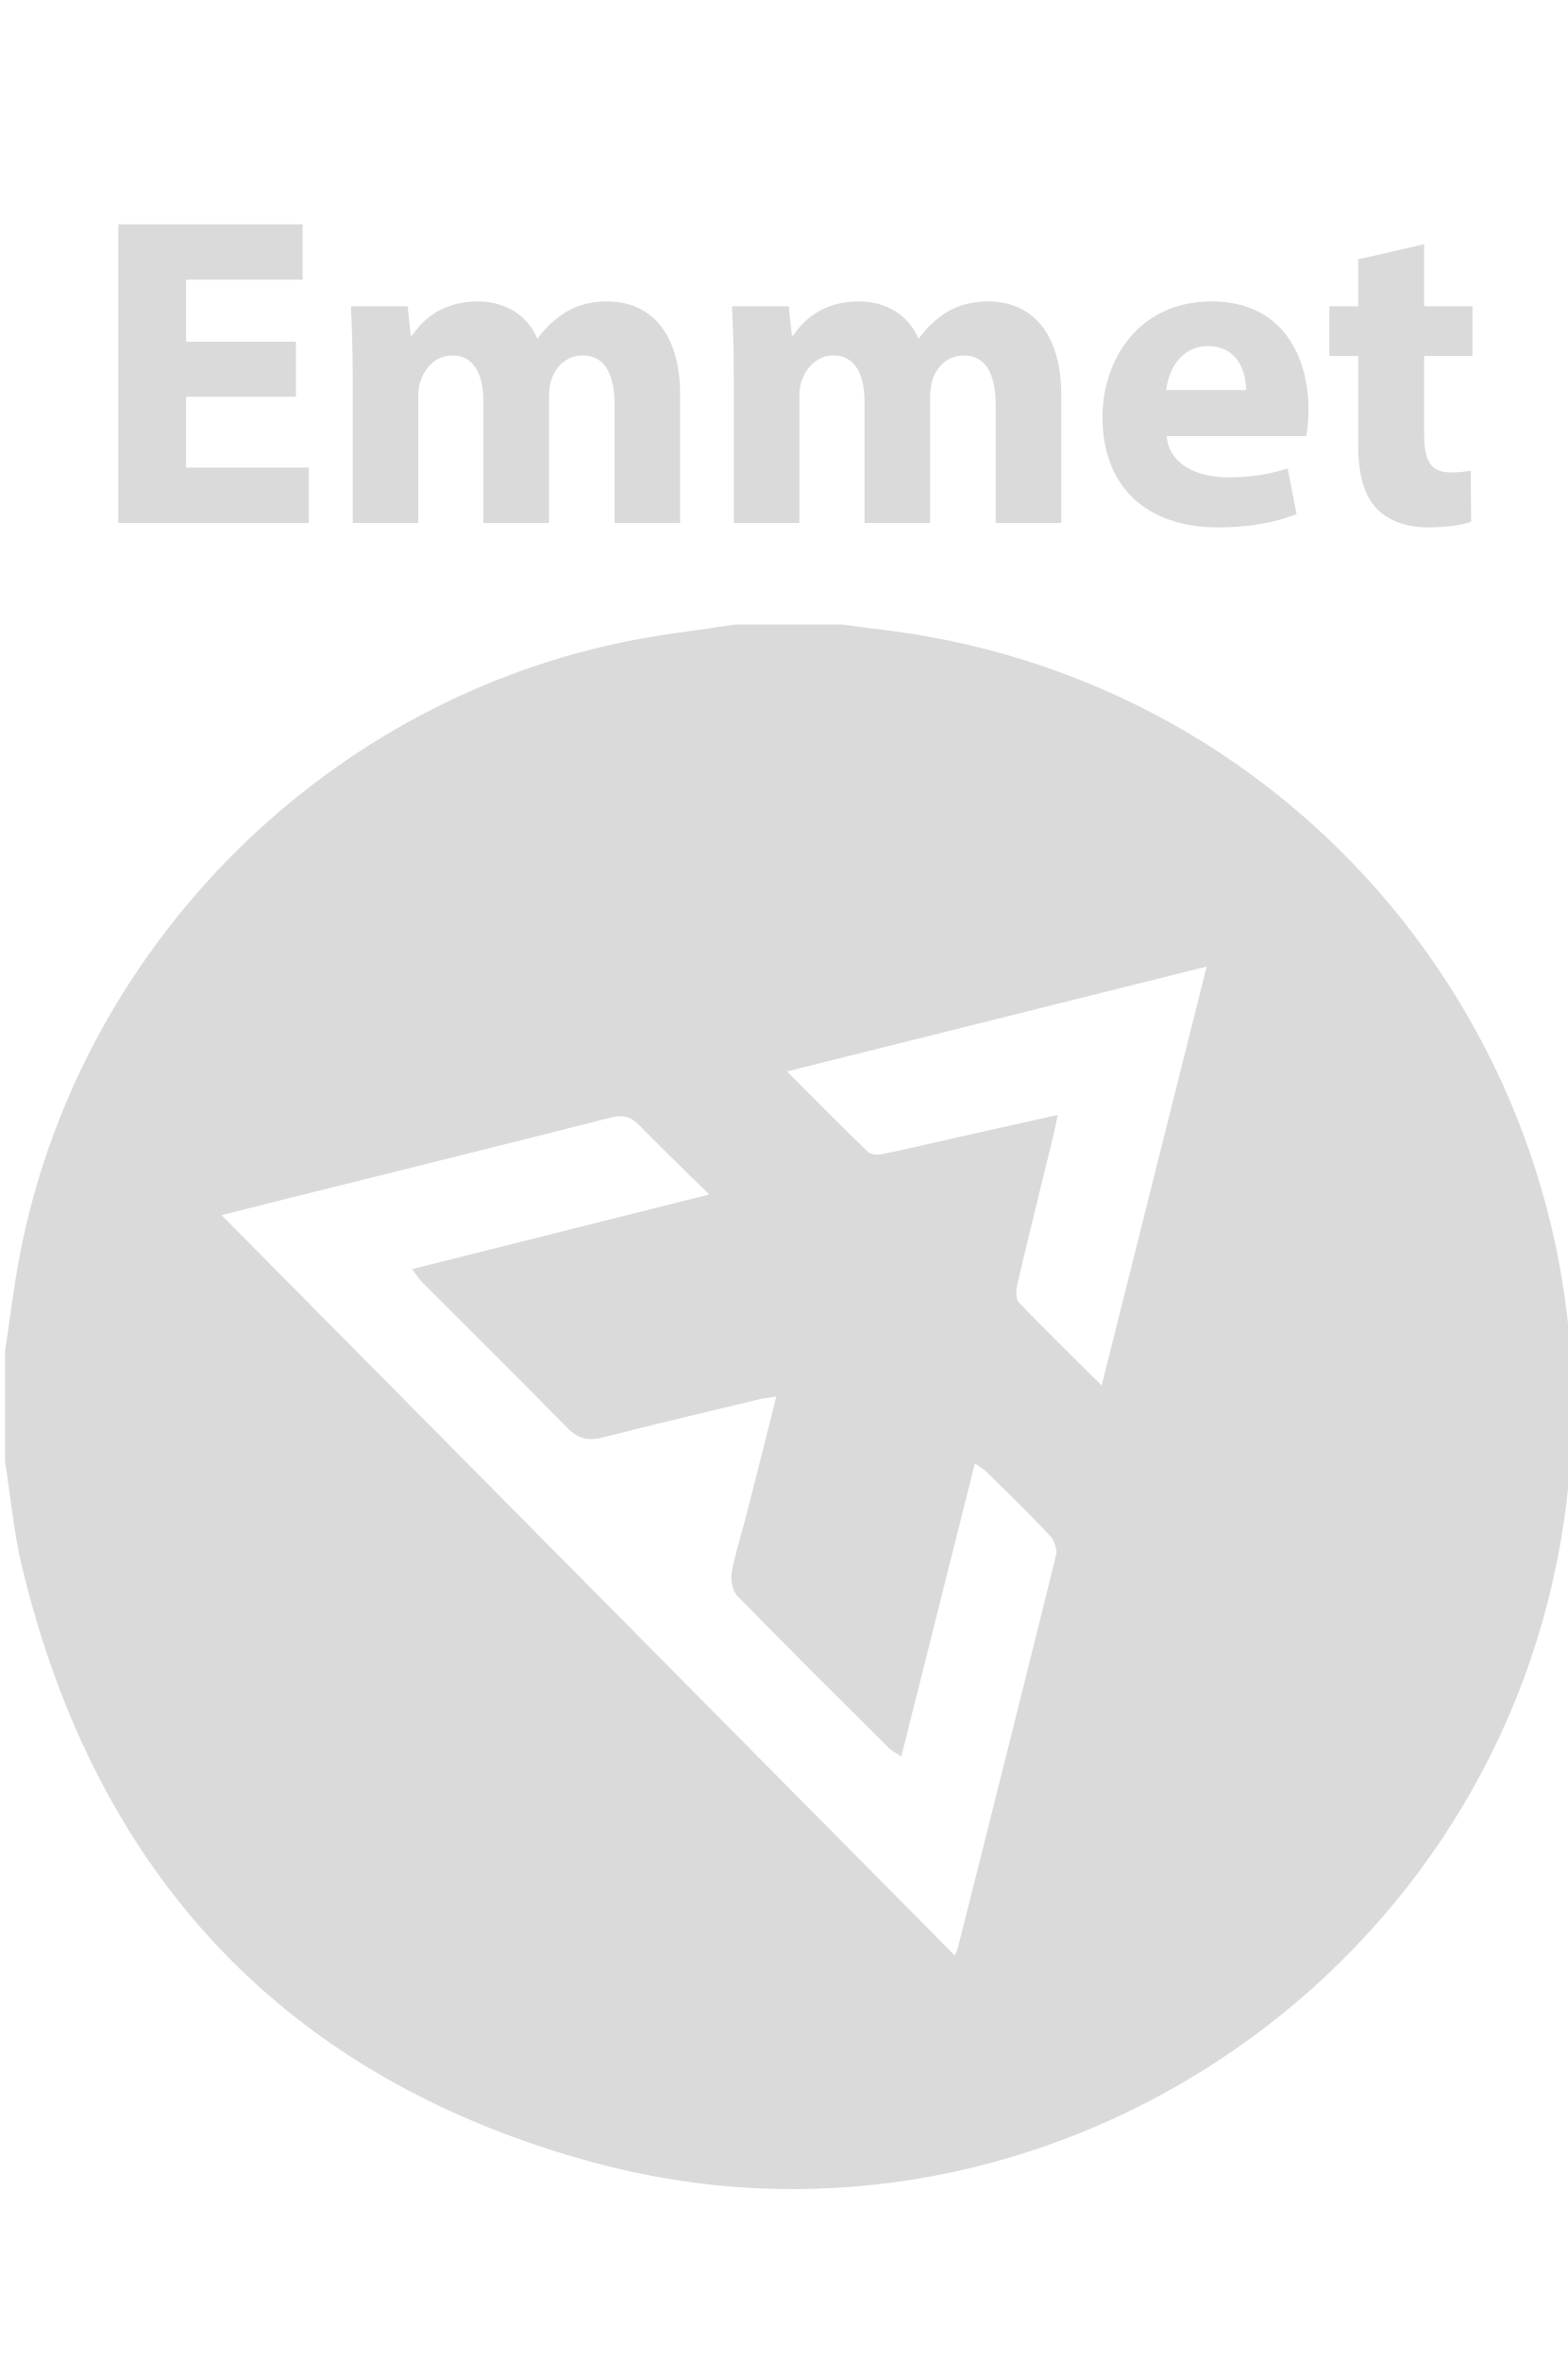
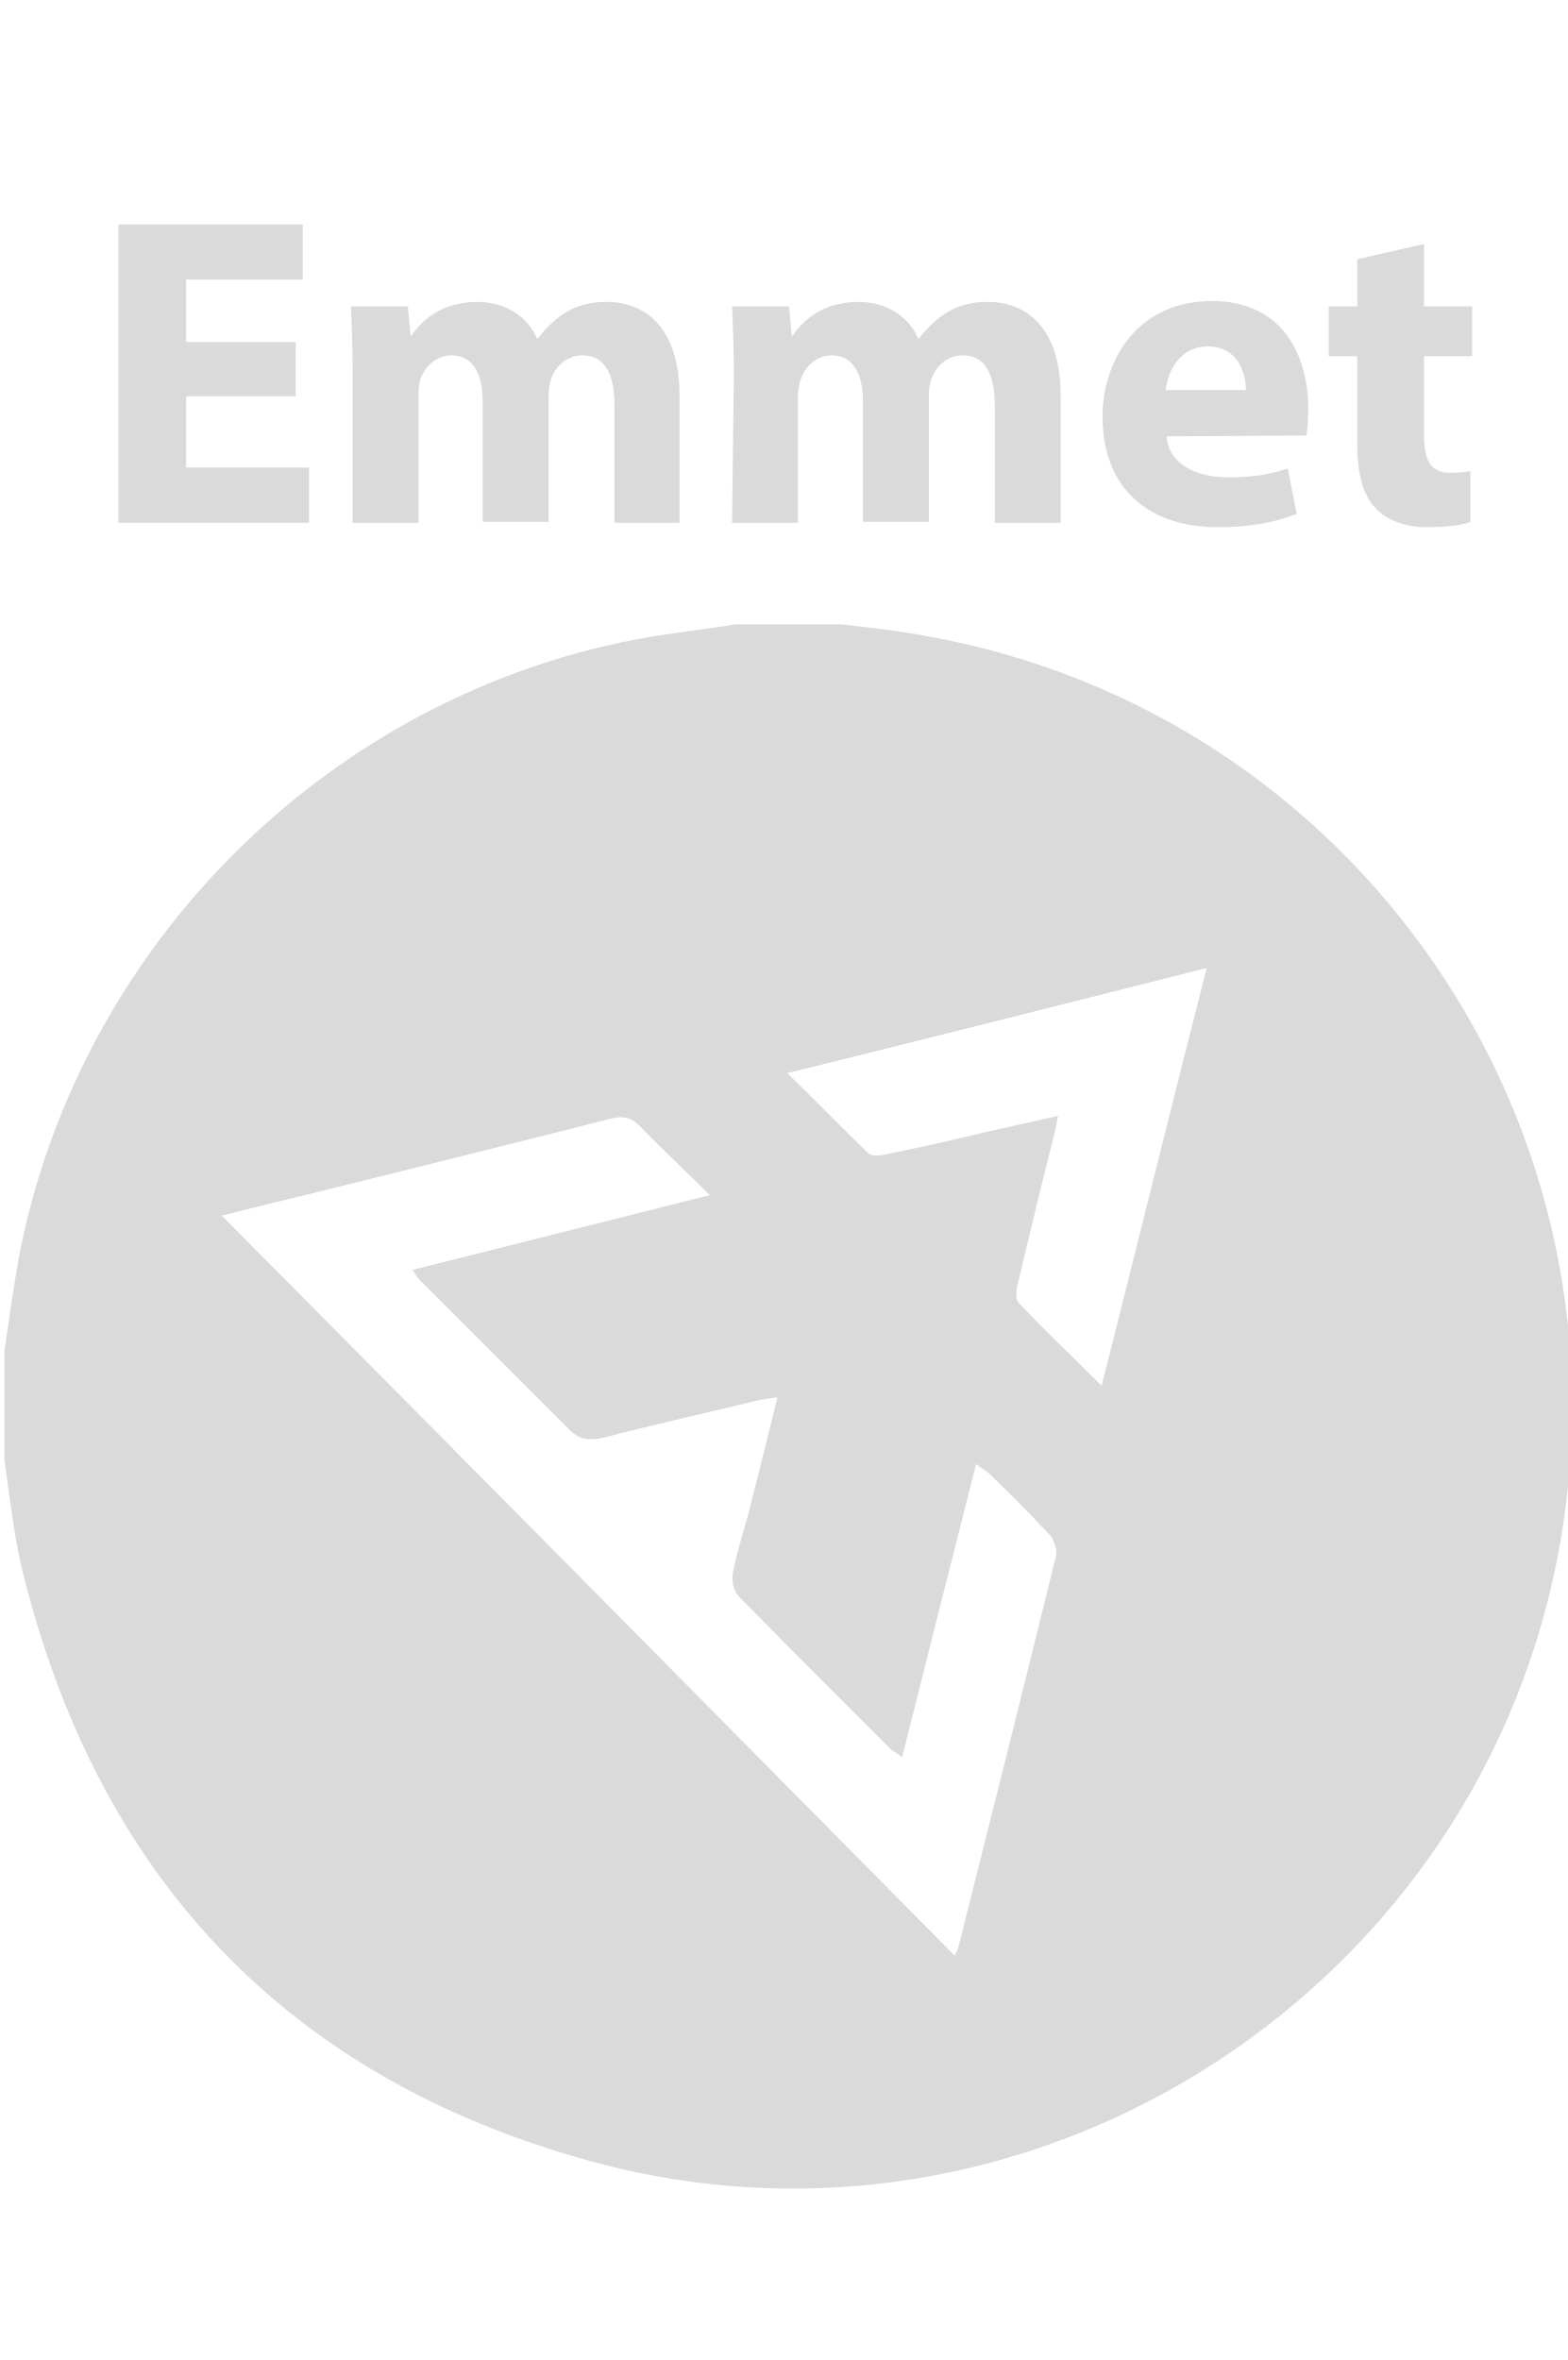
- <svg xmlns="http://www.w3.org/2000/svg" version="1.1" id="Layer_1" x="0px" y="0px" width="176px" height="265px" viewBox="187 147.5 176 265" enable-background="new 187 147.5 176 265" xml:space="preserve">
-   <path fill="#DADADA" d="M290.942,218.932c-3.124-0.551-6.287-0.878-9.432-1.31c-3.981,0-7.961,0-11.942,0  c-4.249,0.659-8.537,1.129-12.74,2.008c-34.168,7.145-61.25,34.859-67.679,69.203c-0.644,3.443-1.061,6.928-1.584,10.393  c0,4.113,0,8.227,0,12.34c0.627,3.983,0.982,8.031,1.924,11.939c8.361,34.688,29.691,57.414,64.049,66.789  c48.435,13.216,98.485-18.341,108.305-67.525C371.507,274.37,339.51,227.493,290.942,218.932z M305.586,322.097  c-3.624,14.719-7.331,29.417-11.028,44.117c-0.06,0.238-0.184,0.46-0.35,0.865c-27.521-27.788-54.924-55.458-82.333-83.134  c2.106-0.531,4.694-1.189,7.284-1.835c12.129-3.027,24.266-6.027,36.381-9.108c1.329-0.338,2.238-0.175,3.193,0.803  c2.443,2.504,4.967,4.929,7.901,7.821c-11.463,2.88-22.271,5.596-33.362,8.382c0.546,0.714,0.814,1.159,1.17,1.516  c5.433,5.448,10.911,10.85,16.294,16.347c1.242,1.268,2.43,1.433,4.066,1.012c5.766-1.483,11.564-2.84,17.352-4.234  c0.564-0.136,1.146-0.196,2.021-0.341c-1.148,4.542-2.234,8.877-3.34,13.206c-0.557,2.18-1.264,4.33-1.667,6.537  c-0.152,0.834,0.067,2.077,0.62,2.644c5.6,5.747,11.302,11.396,16.987,17.06c0.308,0.307,0.723,0.505,1.426,0.985  c2.776-11.053,5.49-21.856,8.269-32.922c0.588,0.43,1.028,0.676,1.373,1.016c2.359,2.331,4.743,4.639,7.008,7.058  C305.344,320.416,305.746,321.447,305.586,322.097z M310.705,303.07c-3.296-3.27-6.374-6.244-9.32-9.343  c-0.389-0.409-0.278-1.493-0.113-2.197c1.287-5.477,2.646-10.936,3.977-16.402c0.169-0.693,0.302-1.396,0.525-2.437  c-3.812,0.852-7.401,1.65-10.987,2.456c-2.906,0.653-5.804,1.344-8.72,1.948c-0.51,0.105-1.284,0.067-1.608-0.246  c-2.994-2.891-5.915-5.856-9.096-9.039c15.764-3.939,31.212-7.799,47.128-11.776C318.535,271.823,314.663,287.275,310.705,303.07z" />
+ <svg xmlns="http://www.w3.org/2000/svg" version="1.1" id="Layer_1" x="0px" y="0px" viewBox="0 0 176 265" style="enable-background:new 0 0 176 265;" xml:space="preserve">
+   <style type="text/css">
+ 	.st0{fill:#DADADA;}
+ </style>
+   <path class="st0" d="M103.9,71.4c-3.1-0.6-6.3-0.9-9.4-1.3c-4,0-8,0-11.9,0c-4.2,0.7-8.5,1.1-12.7,2C35.7,79.3,8.6,107,2.1,141.3  c-0.6,3.4-1.1,6.9-1.6,10.4c0,4.1,0,8.2,0,12.3c0.6,4,1,8,1.9,11.9c8.4,34.7,29.7,57.4,64,66.8C115,256,165,224.5,174.8,175.3  C184.5,126.9,152.5,80,103.9,71.4z M118.6,174.6c-3.6,14.7-7.3,29.4-11,44.1c-0.1,0.2-0.2,0.5-0.4,0.9  c-27.5-27.8-54.9-55.5-82.3-83.1c2.1-0.5,4.7-1.2,7.3-1.8c12.1-3,24.3-6,36.4-9.1c1.3-0.3,2.2-0.2,3.2,0.8c2.4,2.5,5,4.9,7.9,7.8  c-11.5,2.9-22.3,5.6-33.4,8.4c0.5,0.7,0.8,1.2,1.2,1.5c5.4,5.4,10.9,10.9,16.3,16.3c1.2,1.3,2.4,1.4,4.1,1  c5.8-1.5,11.6-2.8,17.4-4.2c0.6-0.1,1.1-0.2,2-0.3c-1.1,4.5-2.2,8.9-3.3,13.2c-0.6,2.2-1.3,4.3-1.7,6.5c-0.2,0.8,0.1,2.1,0.6,2.6  c5.6,5.7,11.3,11.4,17,17.1c0.3,0.3,0.7,0.5,1.4,1c2.8-11.1,5.5-21.9,8.3-32.9c0.6,0.4,1,0.7,1.4,1c2.4,2.3,4.7,4.6,7,7.1  C118.3,172.9,118.7,173.9,118.6,174.6z M123.7,155.6c-3.3-3.3-6.4-6.2-9.3-9.3c-0.4-0.4-0.3-1.5-0.1-2.2c1.3-5.5,2.6-10.9,4-16.4  c0.2-0.7,0.3-1.4,0.5-2.4c-3.8,0.9-7.4,1.6-11,2.5c-2.9,0.7-5.8,1.3-8.7,1.9c-0.5,0.1-1.3,0.1-1.6-0.2c-3-2.9-5.9-5.9-9.1-9  c15.8-3.9,31.2-7.8,47.1-11.8C131.5,124.3,127.7,139.8,123.7,155.6z" />
  <g>
-     <path fill="#DADADA" d="M220.234,192.043h-12.34v7.961h13.783v6.22H200.28v-33.537h20.7v6.22h-13.087v6.966h12.34V192.043z" />
-     <path fill="#DADADA" d="M226.603,189.654c0-3.035-0.1-5.623-0.199-7.762h6.369l0.348,3.284h0.149   c1.045-1.543,3.185-3.831,7.364-3.831c3.135,0,5.623,1.592,6.668,4.13h0.1c0.896-1.244,1.99-2.239,3.135-2.936   c1.343-0.796,2.836-1.194,4.628-1.194c4.677,0,8.21,3.284,8.21,10.549v14.331h-7.364v-13.236c0-3.533-1.144-5.573-3.583-5.573   c-1.742,0-2.986,1.194-3.483,2.637c-0.199,0.547-0.299,1.343-0.299,1.941v14.231h-7.364V192.59c0-3.085-1.095-5.175-3.483-5.175   c-1.941,0-3.085,1.493-3.533,2.737c-0.249,0.597-0.299,1.294-0.299,1.891v14.181h-7.364V189.654z" />
-     <path fill="#DADADA" d="M269.394,189.654c0-3.035-0.1-5.623-0.199-7.762h6.369l0.348,3.284h0.149   c1.045-1.543,3.185-3.831,7.365-3.831c3.135,0,5.623,1.592,6.668,4.13h0.1c0.896-1.244,1.99-2.239,3.135-2.936   c1.343-0.796,2.836-1.194,4.628-1.194c4.677,0,8.21,3.284,8.21,10.549v14.331h-7.364v-13.236c0-3.533-1.144-5.573-3.583-5.573   c-1.742,0-2.986,1.194-3.483,2.637c-0.199,0.547-0.299,1.343-0.299,1.941v14.231h-7.364V192.59c0-3.085-1.095-5.175-3.483-5.175   c-1.941,0-3.085,1.493-3.533,2.737c-0.249,0.597-0.299,1.294-0.299,1.891v14.181h-7.364V189.654z" />
-     <path fill="#DADADA" d="M318.008,196.471c0.249,3.135,3.334,4.628,6.867,4.628c2.587,0,4.677-0.348,6.717-0.995l0.995,5.125   c-2.488,0.995-5.523,1.493-8.807,1.493c-8.26,0-12.987-4.777-12.987-12.39c0-6.17,3.831-12.987,12.29-12.987   c7.862,0,10.847,6.12,10.847,12.141c0,1.294-0.149,2.438-0.249,2.986H318.008z M326.915,191.296c0-1.841-0.796-4.926-4.279-4.926   c-3.185,0-4.478,2.886-4.677,4.926H326.915z" />
-     <path fill="#DADADA" d="M346.918,174.926v6.966h5.424v5.573h-5.424v8.807c0,2.936,0.697,4.279,2.986,4.279   c0.945,0,1.692-0.1,2.239-0.199l0.05,5.722c-0.995,0.398-2.786,0.647-4.926,0.647c-2.438,0-4.478-0.846-5.673-2.09   c-1.393-1.443-2.09-3.782-2.09-7.215v-9.952h-3.234v-5.573h3.234v-5.274L346.918,174.926z" />
+     <path class="st0" d="M33.2,44.5H20.9v8h13.8v6.2H13.3V25.2H34v6.2H20.9v7h12.3L33.2,44.5L33.2,44.5z" />
+     <path class="st0" d="M39.6,42.2c0-3-0.1-5.6-0.2-7.8h6.4l0.3,3.3h0.1c1-1.5,3.2-3.8,7.4-3.8c3.1,0,5.6,1.6,6.7,4.1h0.1   c0.9-1.2,2-2.2,3.1-2.9c1.3-0.8,2.8-1.2,4.6-1.2c4.7,0,8.2,3.3,8.2,10.5v14.3H69V45.5c0-3.5-1.1-5.6-3.6-5.6c-1.7,0-3,1.2-3.5,2.6   c-0.2,0.5-0.3,1.3-0.3,1.9v14.2h-7.4V45.1c0-3.1-1.1-5.2-3.5-5.2c-1.9,0-3.1,1.5-3.5,2.7C47,43.2,47,43.9,47,44.5v14.2h-7.4V42.2z" />
+     <path class="st0" d="M82.4,42.2c0-3-0.1-5.6-0.2-7.8h6.4l0.3,3.3h0.1c1-1.5,3.2-3.8,7.4-3.8c3.1,0,5.6,1.6,6.7,4.1h0.1   c0.9-1.2,2-2.2,3.1-2.9c1.3-0.8,2.8-1.2,4.6-1.2c4.7,0,8.2,3.3,8.2,10.5v14.3h-7.4V45.5c0-3.5-1.1-5.6-3.6-5.6   c-1.7,0-3,1.2-3.5,2.6c-0.2,0.5-0.3,1.3-0.3,1.9v14.2h-7.4V45.1c0-3.1-1.1-5.2-3.5-5.2c-1.9,0-3.1,1.5-3.5,2.7   c-0.2,0.6-0.3,1.3-0.3,1.9v14.2h-7.4L82.4,42.2L82.4,42.2z" />
+     <path class="st0" d="M131,49c0.2,3.1,3.3,4.6,6.9,4.6c2.6,0,4.7-0.3,6.7-1l1,5.1c-2.5,1-5.5,1.5-8.8,1.5c-8.3,0-13-4.8-13-12.4   c0-6.2,3.8-13,12.3-13c7.9,0,10.8,6.1,10.8,12.1c0,1.3-0.1,2.4-0.2,3L131,49L131,49z M139.9,43.8c0-1.8-0.8-4.9-4.3-4.9   c-3.2,0-4.5,2.9-4.7,4.9H139.9z" />
+     <path class="st0" d="M159.9,27.4v7h5.4V40h-5.4v8.8c0,2.9,0.7,4.3,3,4.3c0.9,0,1.7-0.1,2.2-0.2l0,5.7c-1,0.4-2.8,0.6-4.9,0.6   c-2.4,0-4.5-0.8-5.7-2.1c-1.4-1.4-2.1-3.8-2.1-7.2V40h-3.2v-5.6h3.2v-5.3L159.9,27.4z" />
  </g>
</svg>
